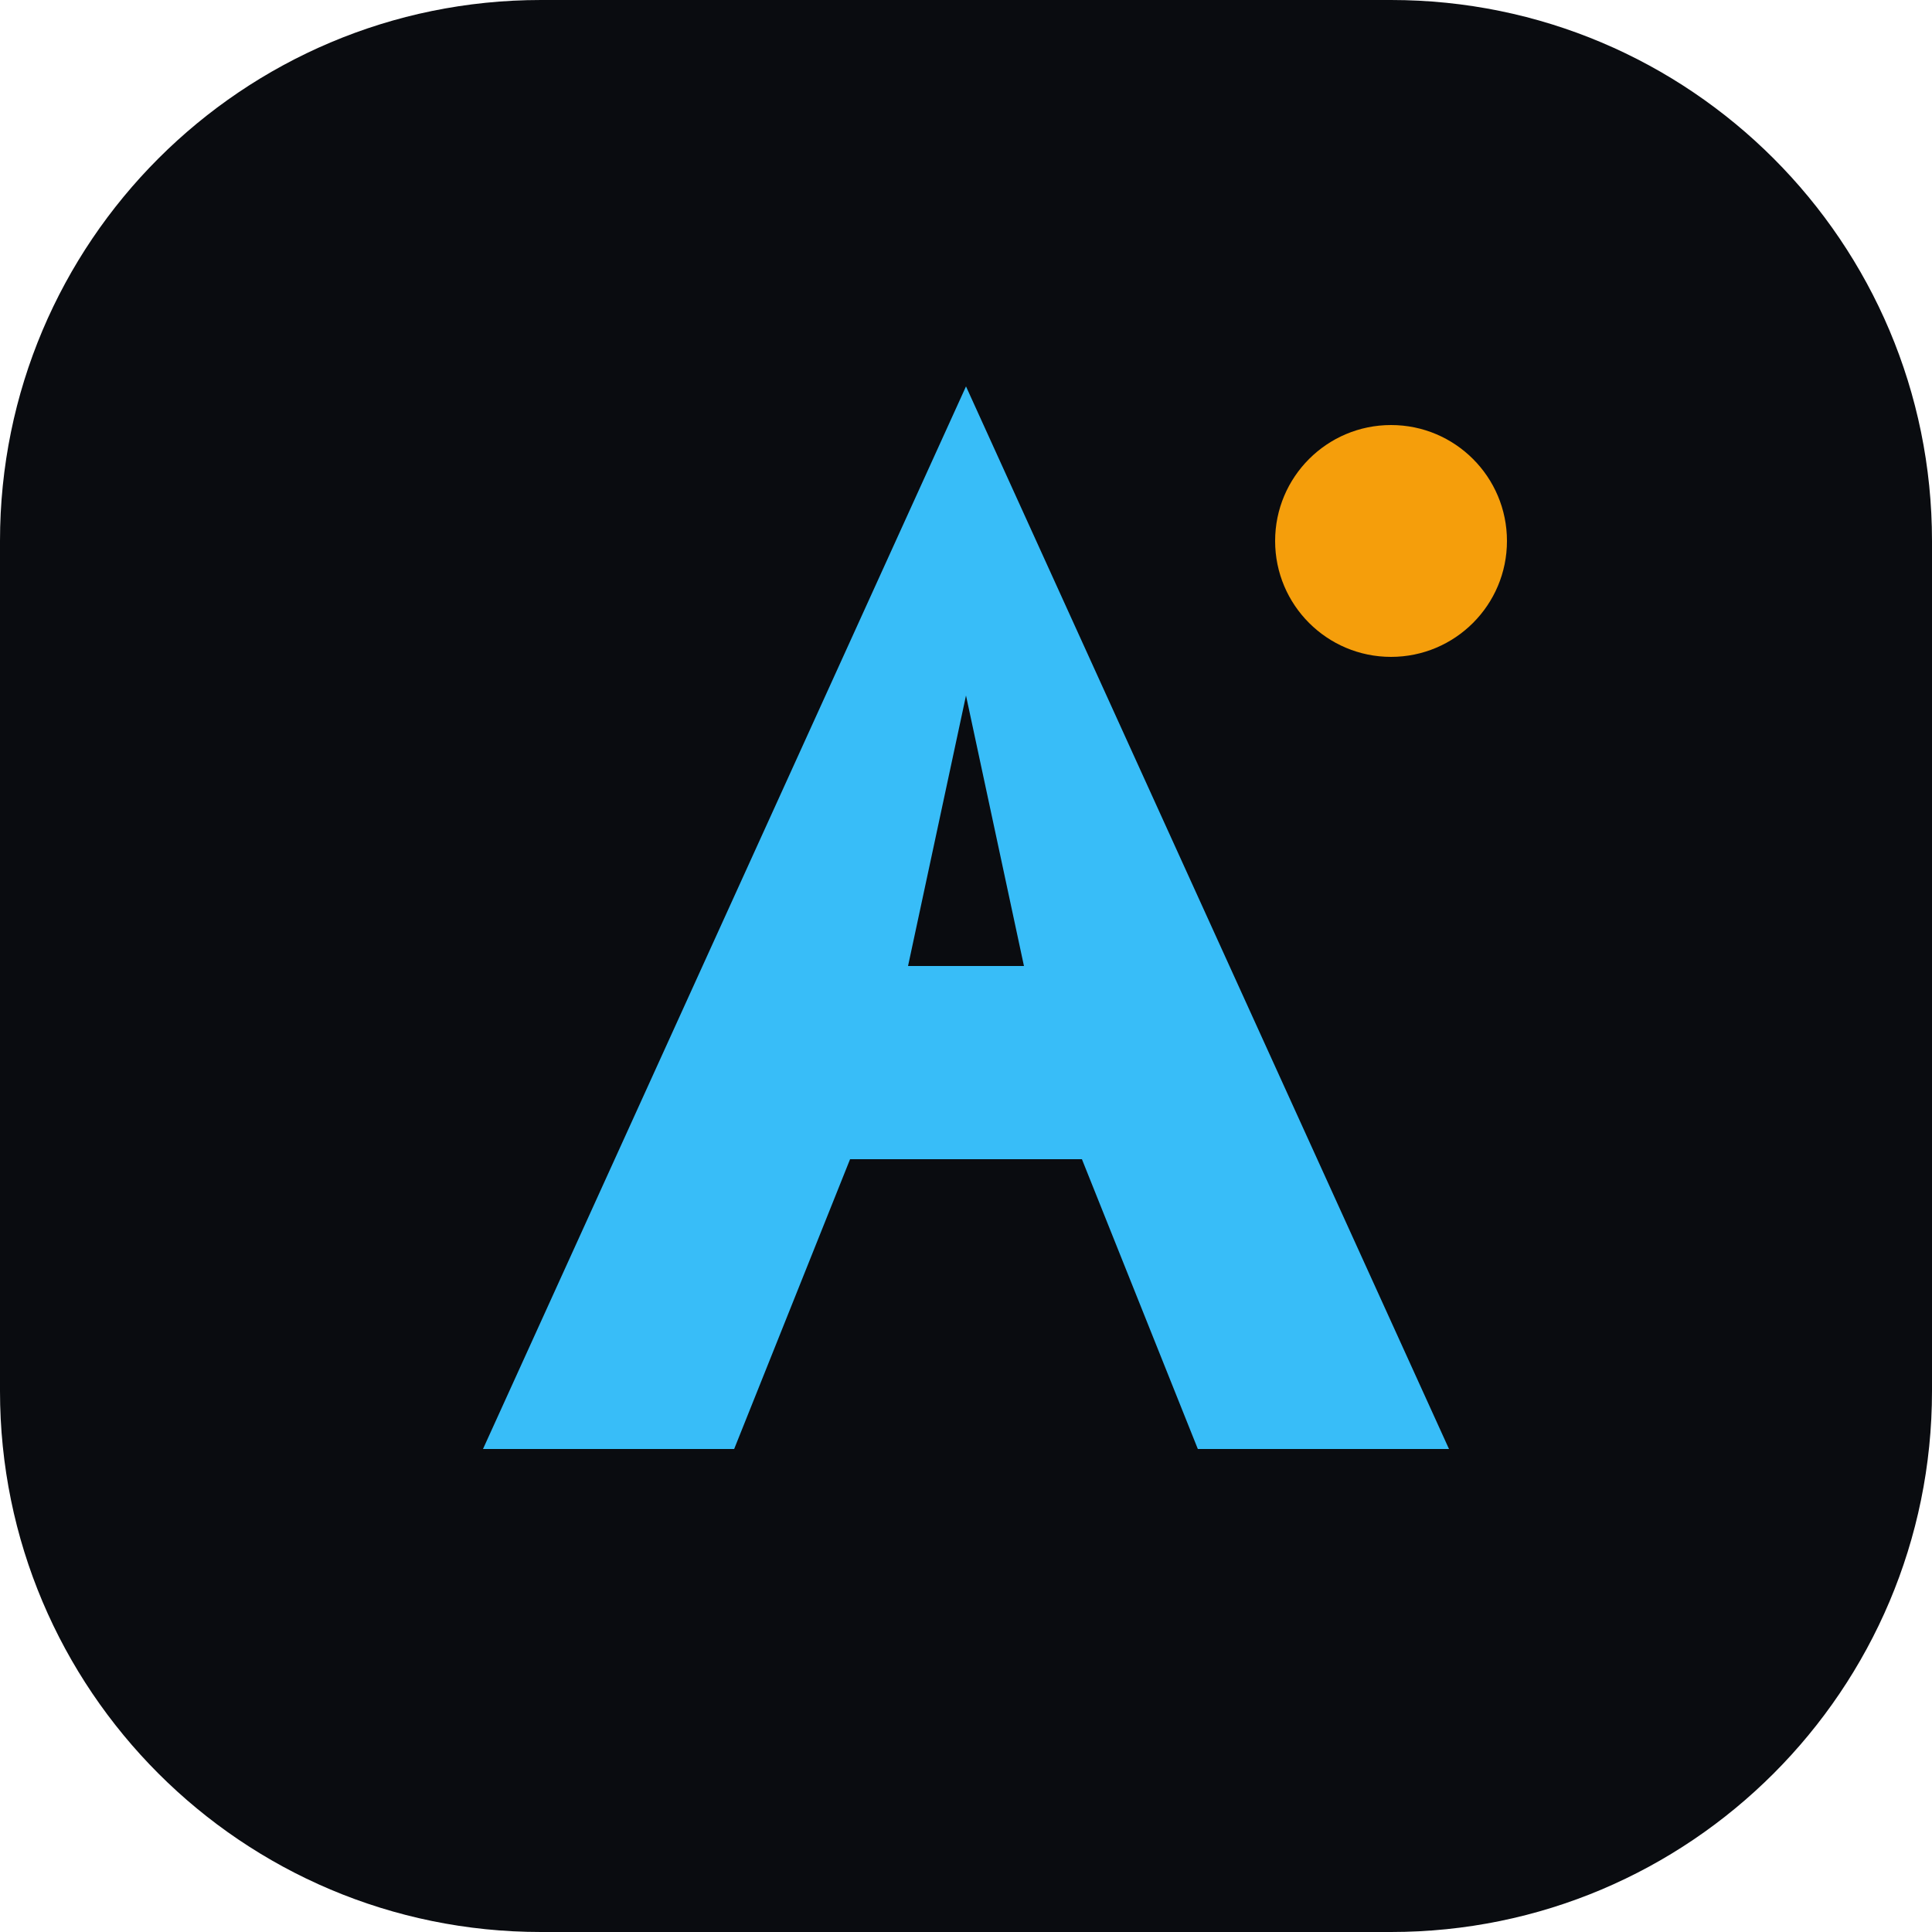
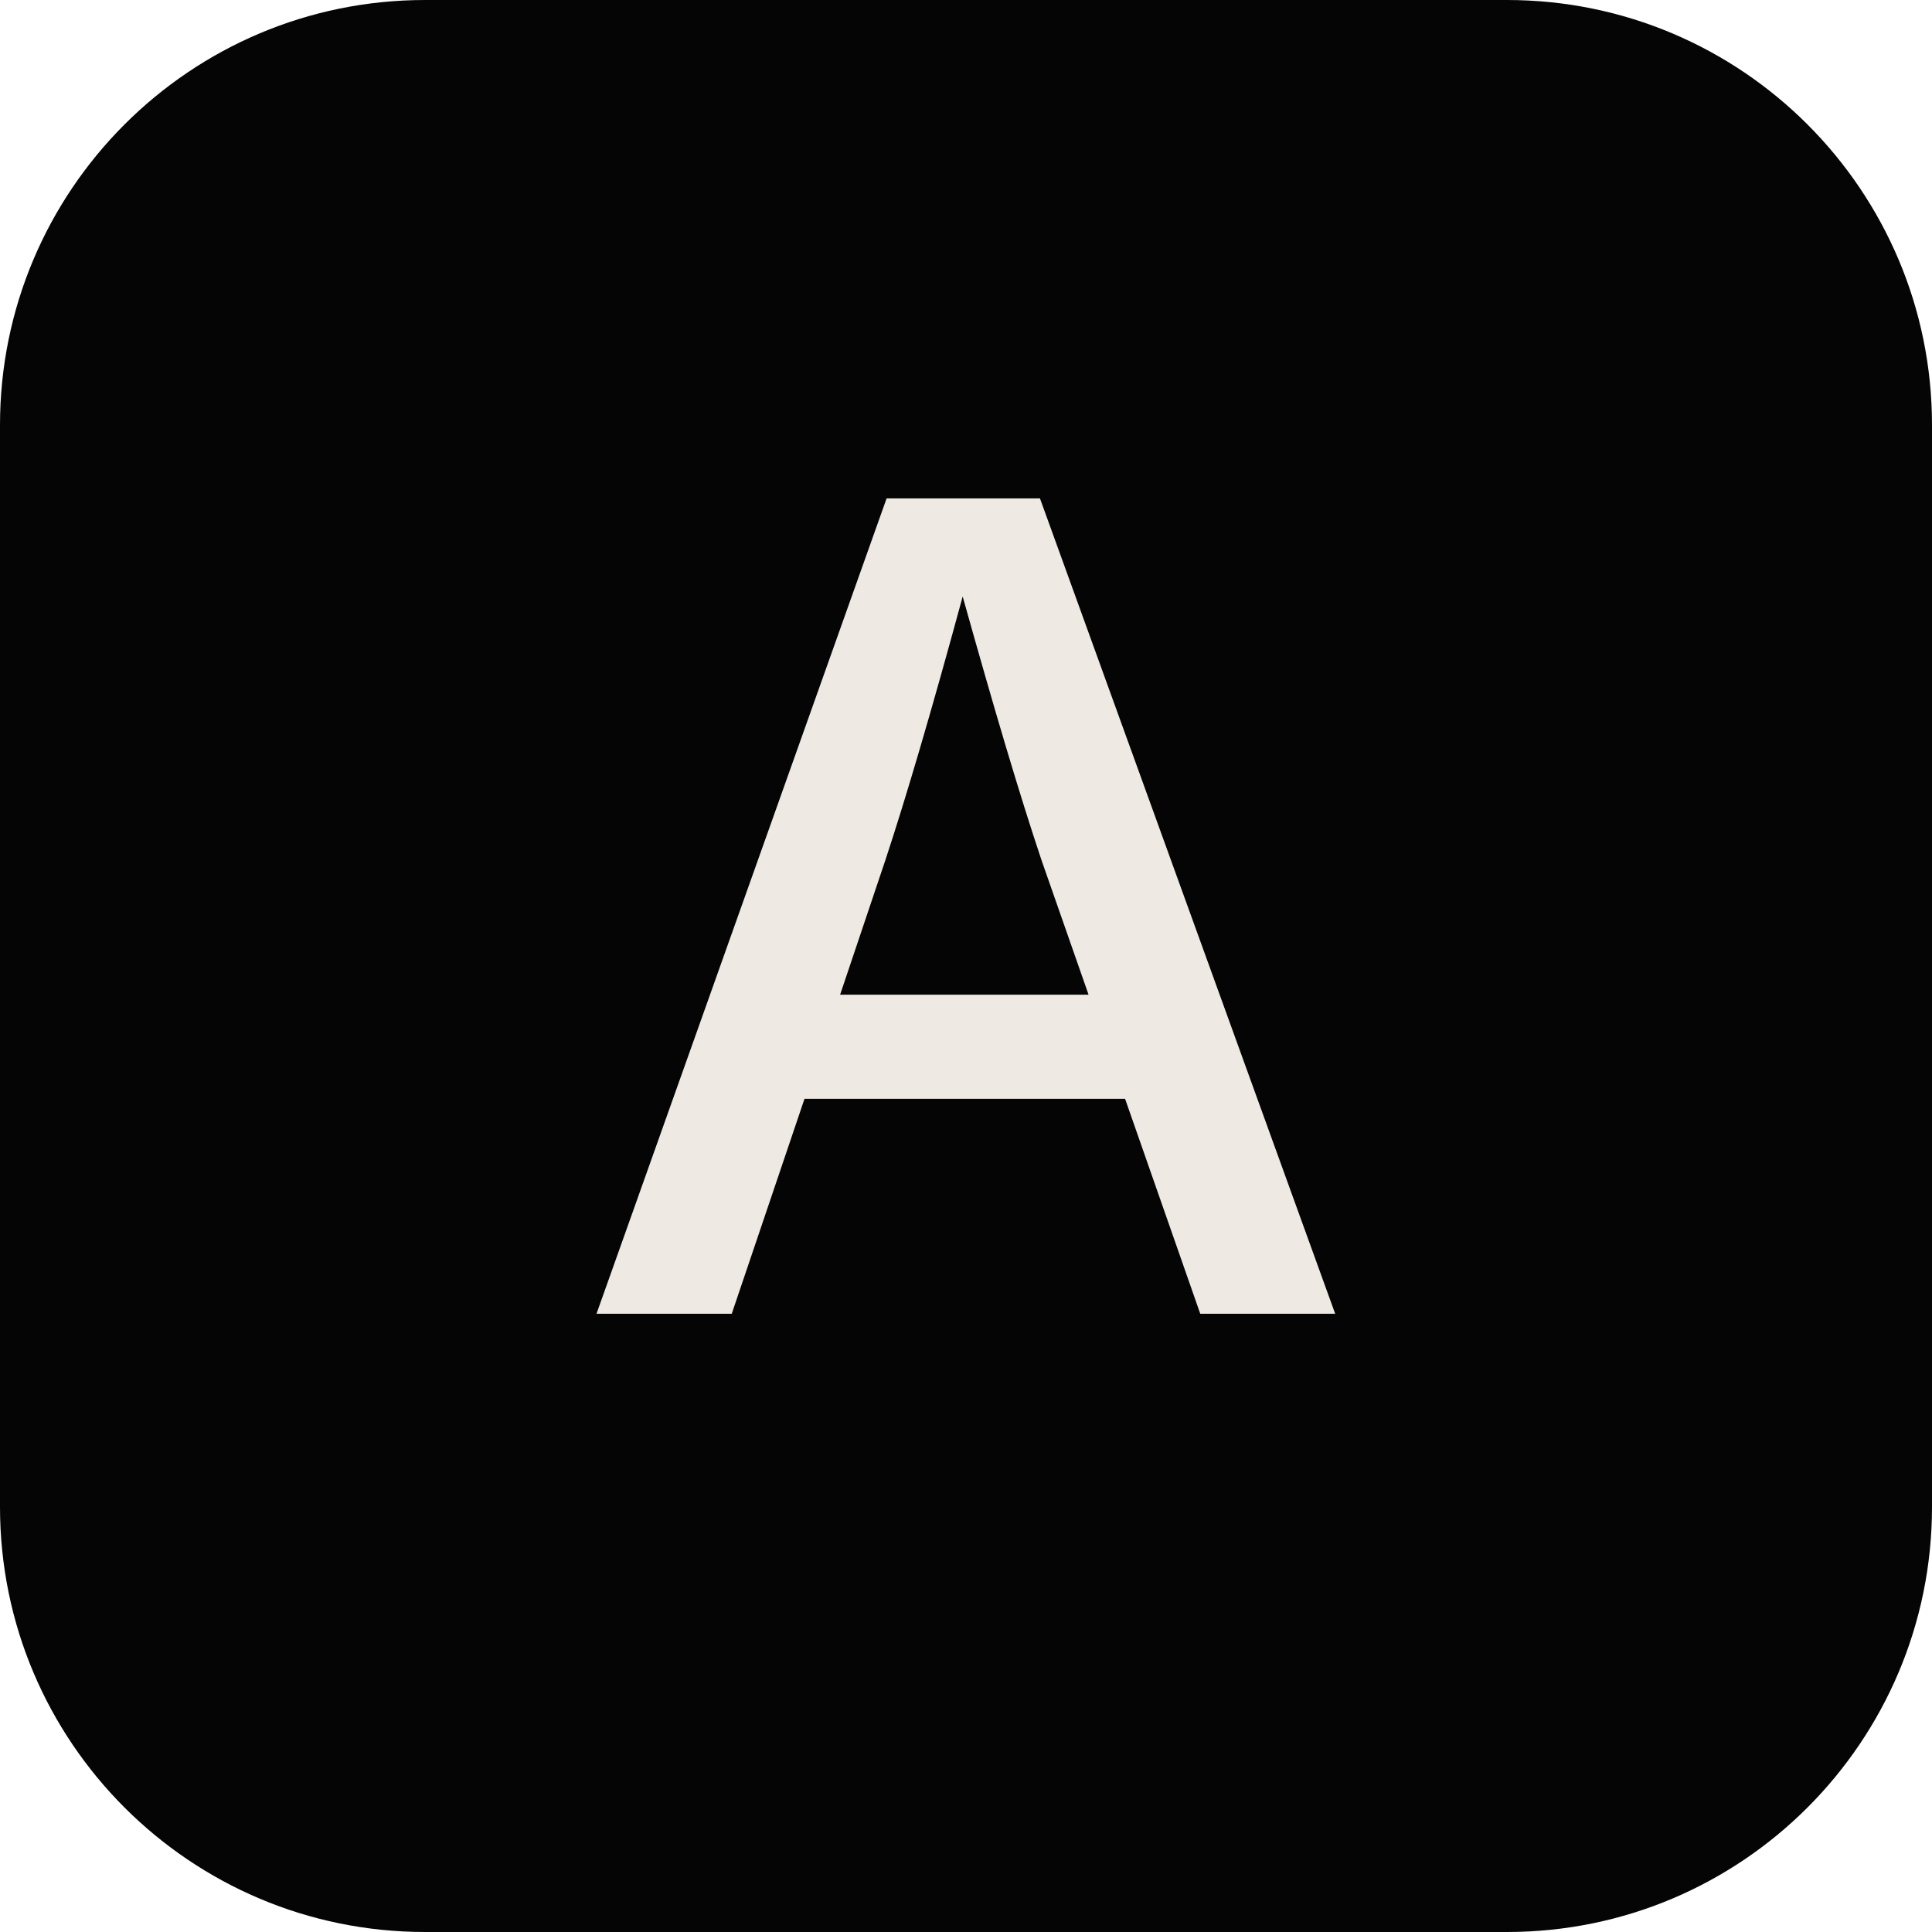
<svg xmlns="http://www.w3.org/2000/svg" viewBox="0 0 100 100" width="100" height="100">
-   <rect width="100" height="100" rx="28" fill="#0a0c10" />
-   <path d="M50 20 L25 75 L38 75 L44 60 L56 60 L62 75 L75 75 Z M50 36 L53 50 L47 50 Z" fill="#38bdf8" />
-   <circle cx="72" cy="28" r="6" fill="#f59e0b" />
+   <rect width="100" height="100" rx="22" fill="#050505" />
+   <text x="50" y="68" text-anchor="middle" font-family="Inter, ui-sans-serif, system-ui, sans-serif" font-size="58" font-weight="500" fill="#eeeae3" letter-spacing="-2">A</text>
</svg>
